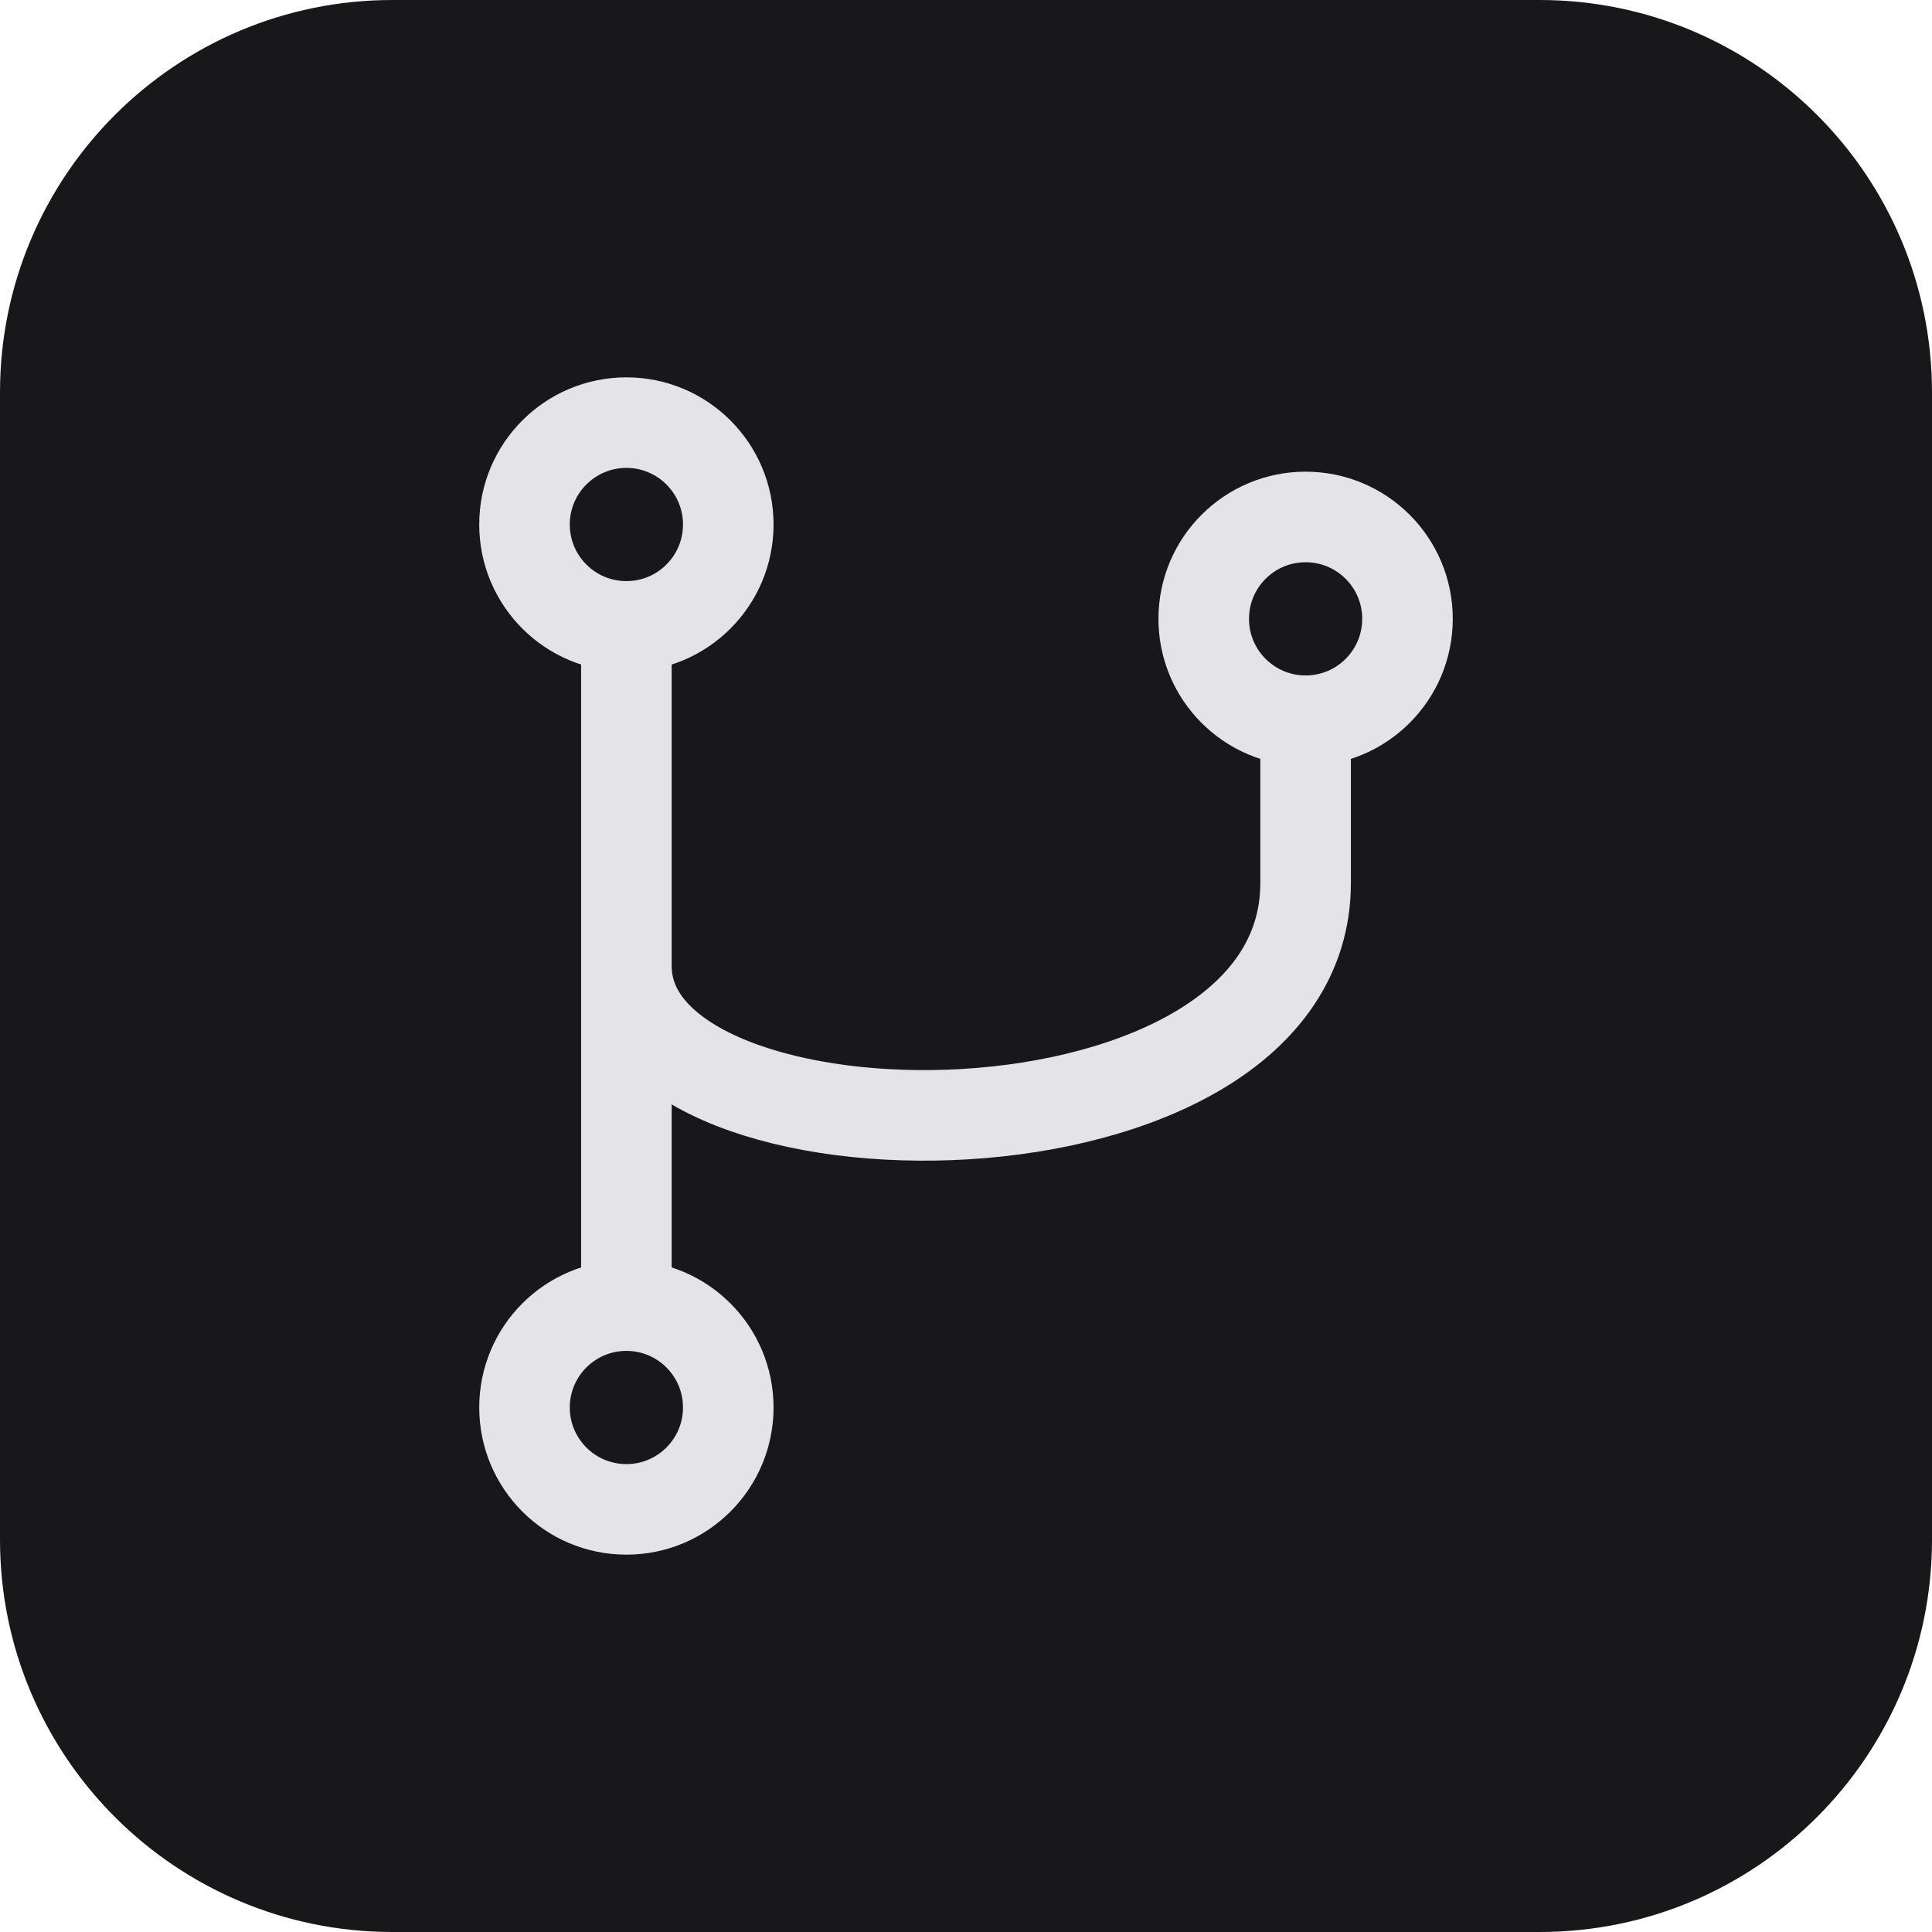
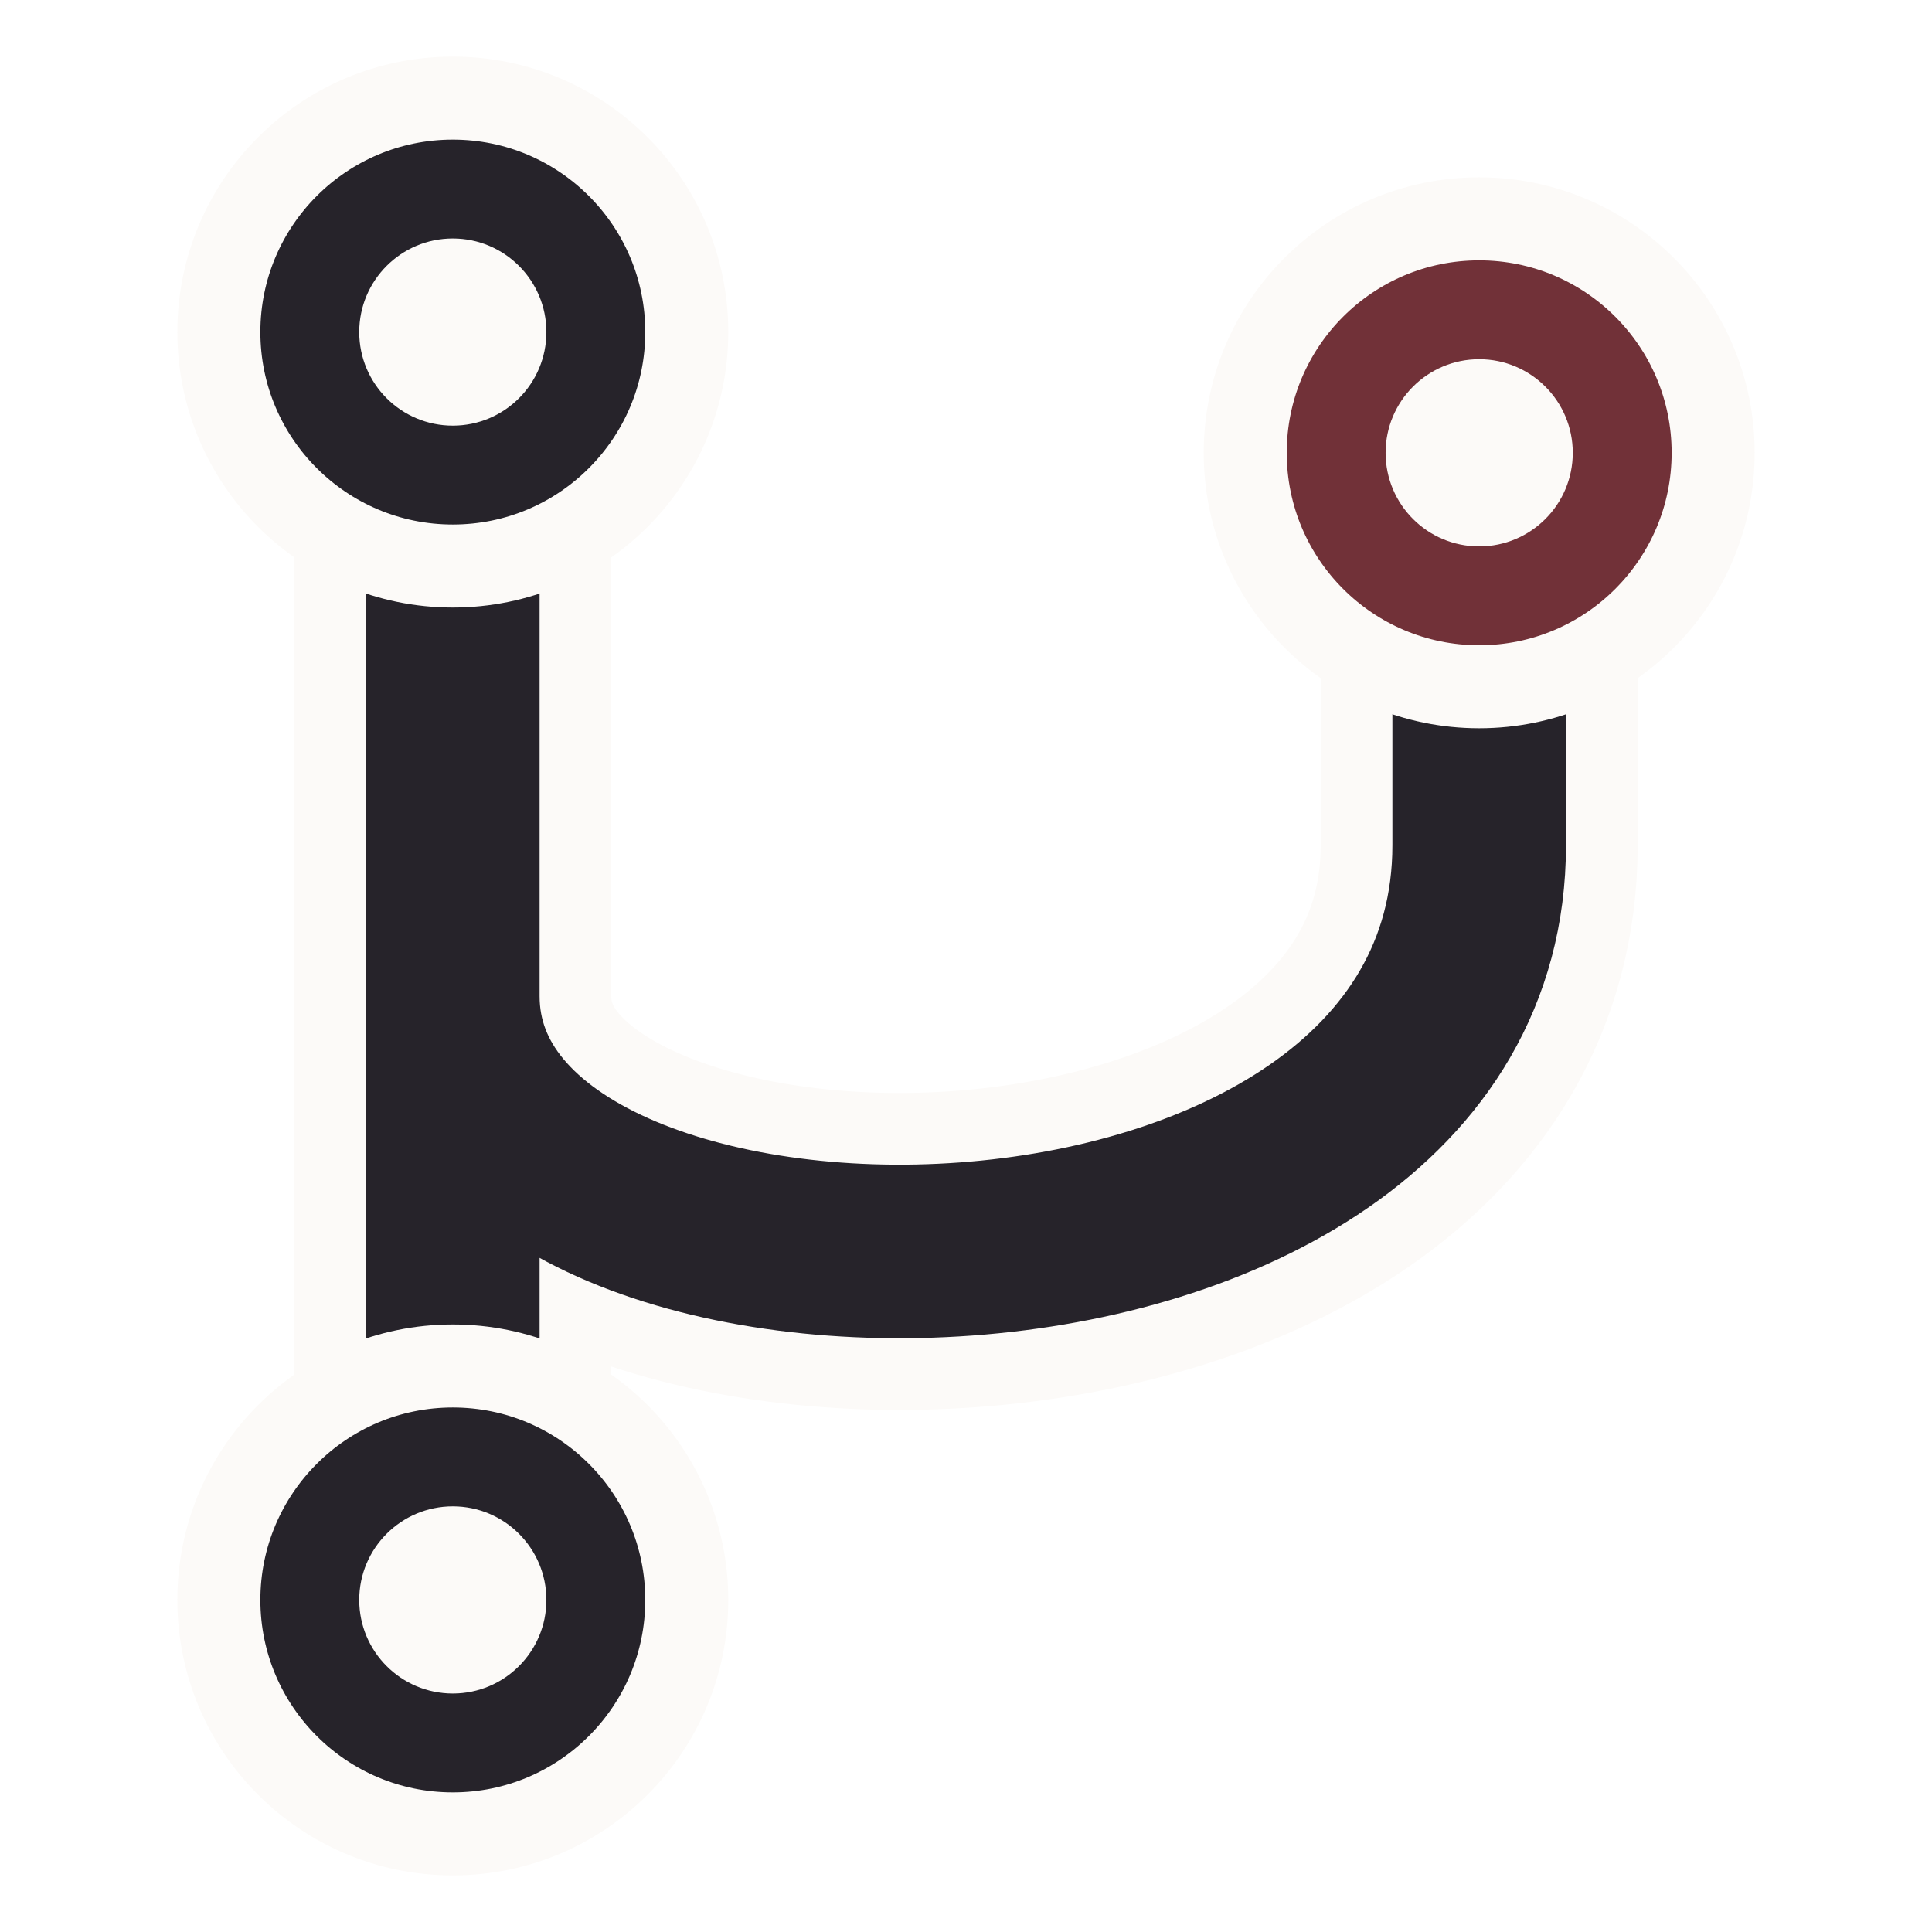
- <svg xmlns="http://www.w3.org/2000/svg" width="512" height="512" viewBox="0 0 512 512">
-   <rect width="512" height="512" rx="104" fill="#18181b" />
-   <g fill="none" stroke="#e4e4e7" stroke-width="24" stroke-linecap="round">
-     <path d="M166 147v218m0-109c0 56 180 56 180-22v-43" />
-     <circle cx="166" cy="139" r="27" fill="#18181b" />
-     <circle cx="166" cy="373" r="27" fill="#18181b" />
-     <circle cx="346" cy="164" r="27" fill="#18181b" />
+ <svg xmlns="http://www.w3.org/2000/svg" width="512" height="512" viewBox="0 0 64 64">
+   <g fill="none" stroke-linecap="round">
+     <path d="M15 11v42m0-20c0 12 34 12 34-5V15" stroke="#FCFAF8" stroke-width="10.5" />
+     <path d="M15 11v42m0-20c0 12 34 12 34-5V15" stroke="#26232A" stroke-width="5.75" />
+   </g>
+   <g fill="#26232A" stroke="#FCFAF8" stroke-width="2.75">
+     <circle cx="15" cy="11" r="7.75" />
+     <circle cx="15" cy="53" r="7.75" />
+     <circle cx="49" cy="15" r="7.75" fill="#713138" />
+   </g>
+   <g fill="#FCFAF8">
+     <circle cx="15" cy="11" r="3.1" />
+     <circle cx="15" cy="53" r="3.1" />
+     <circle cx="49" cy="15" r="3.1" />
  </g>
</svg>
